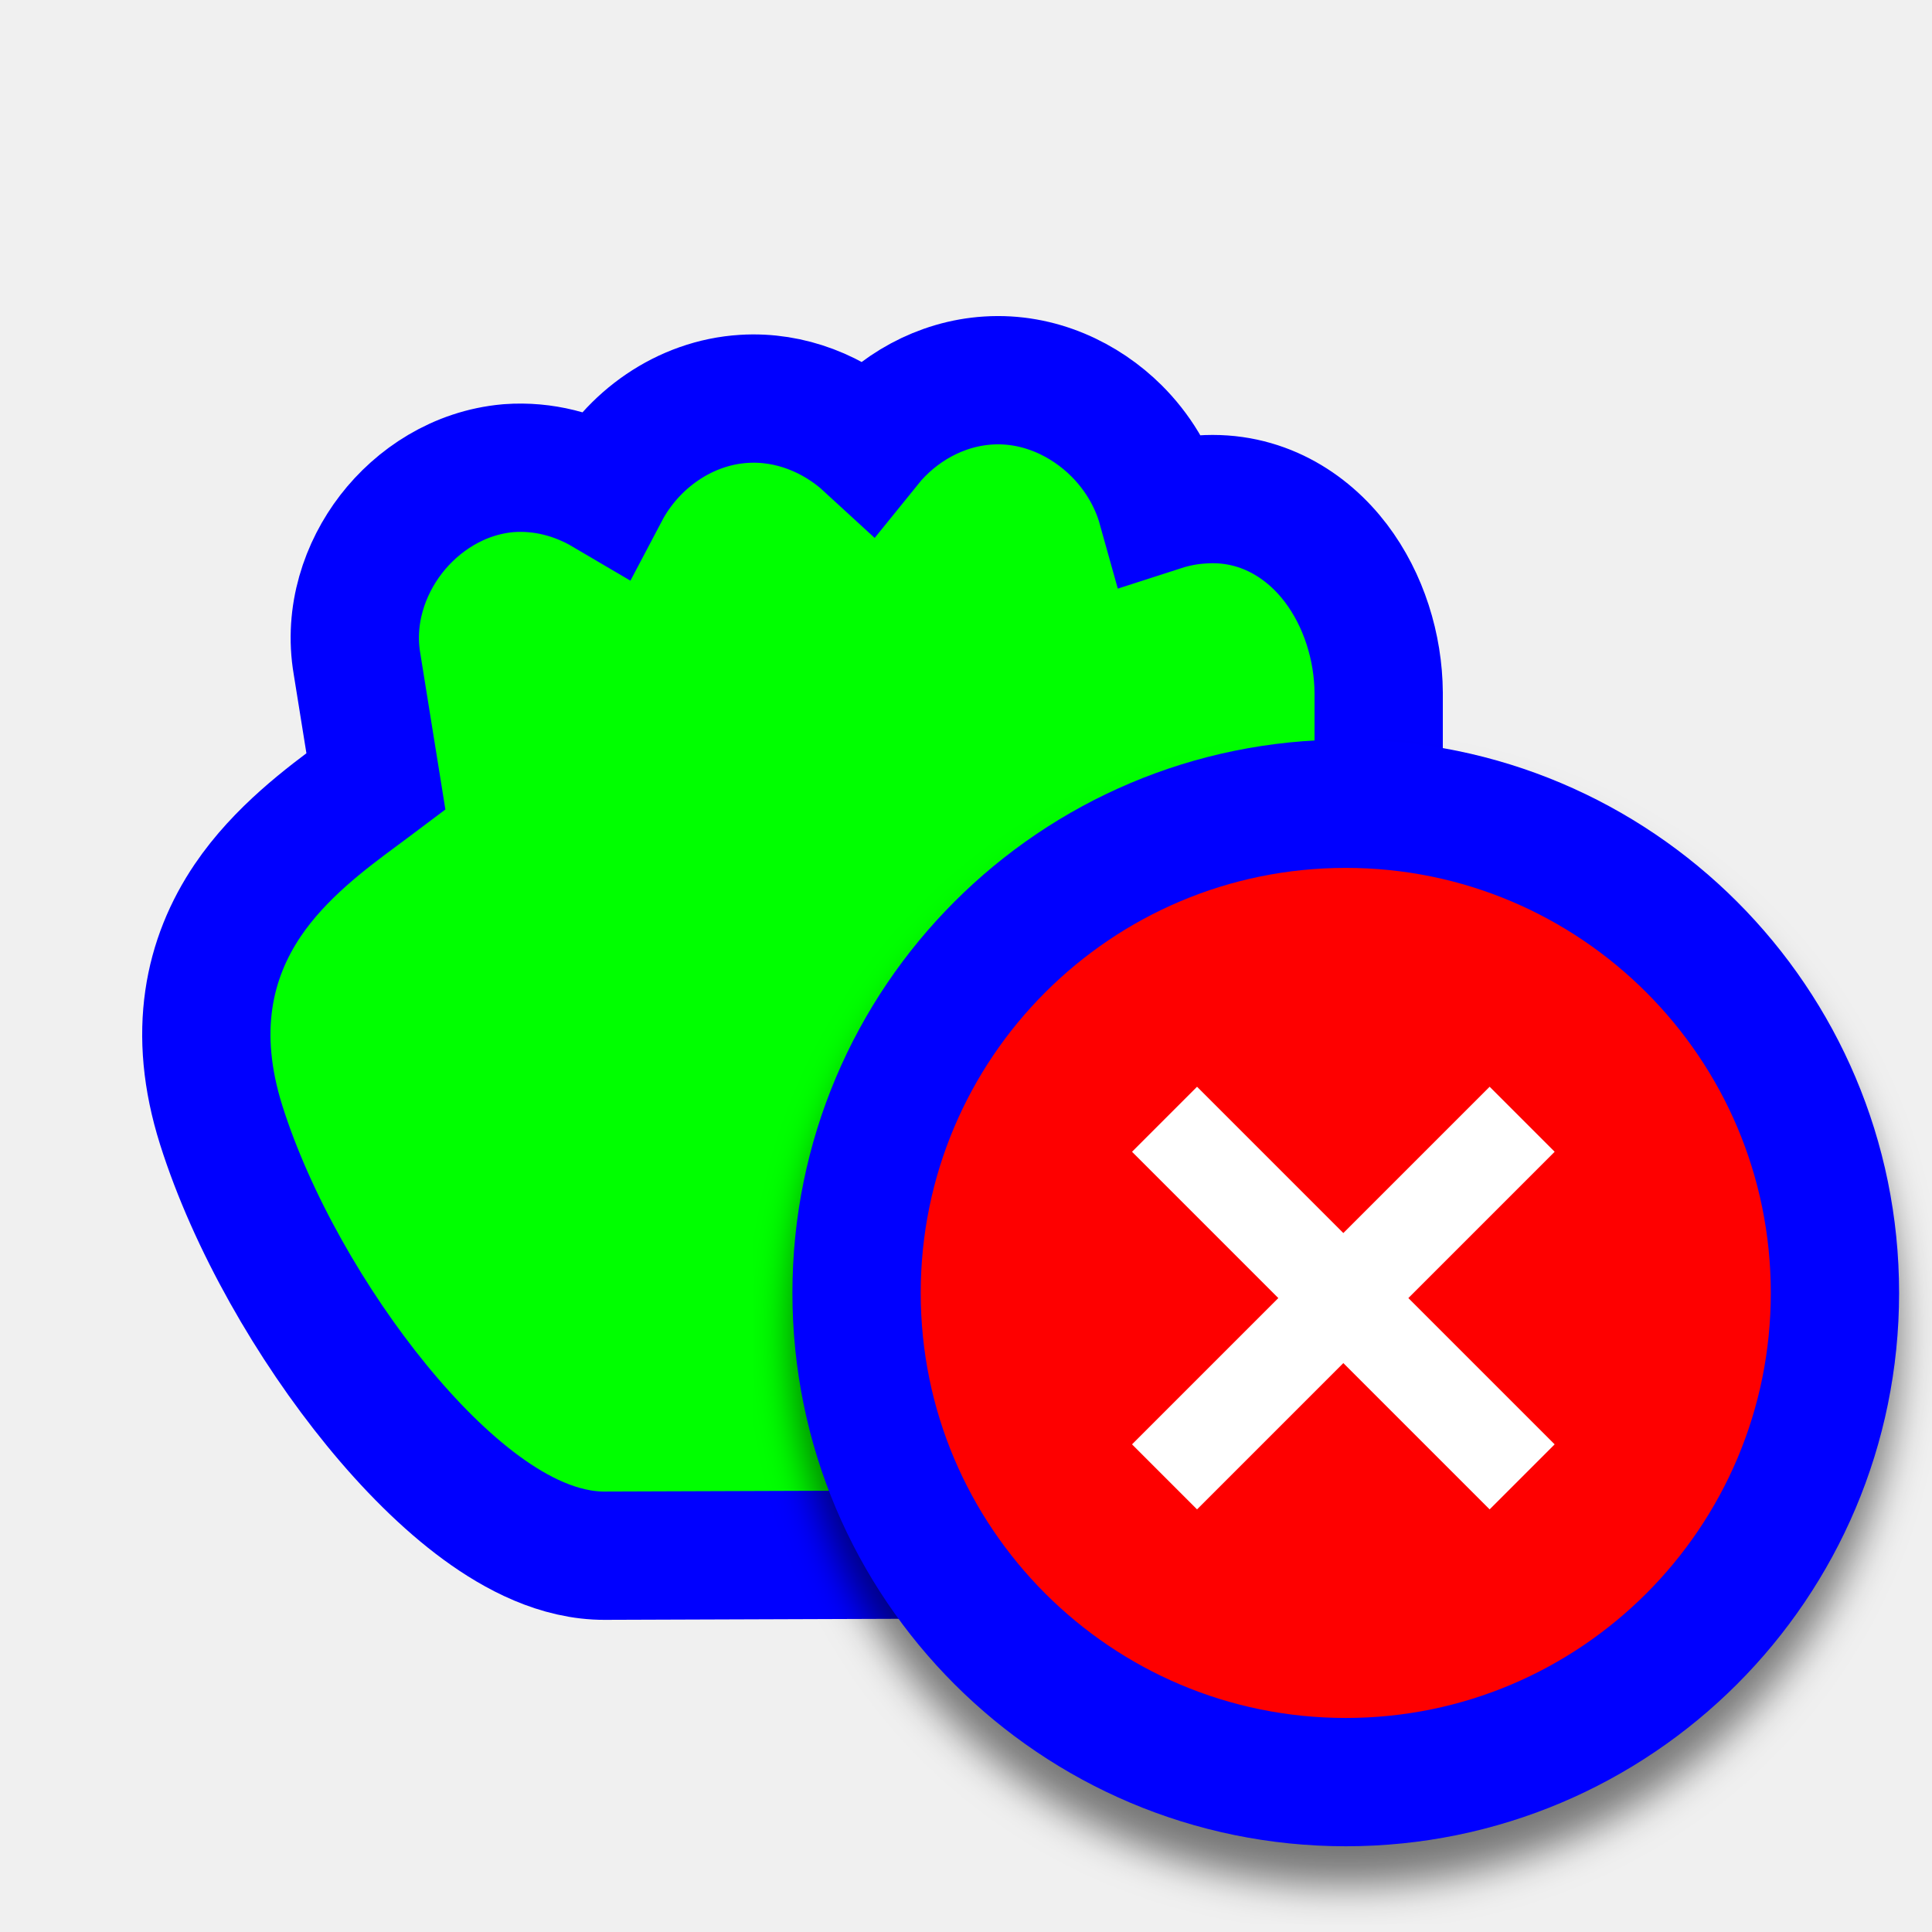
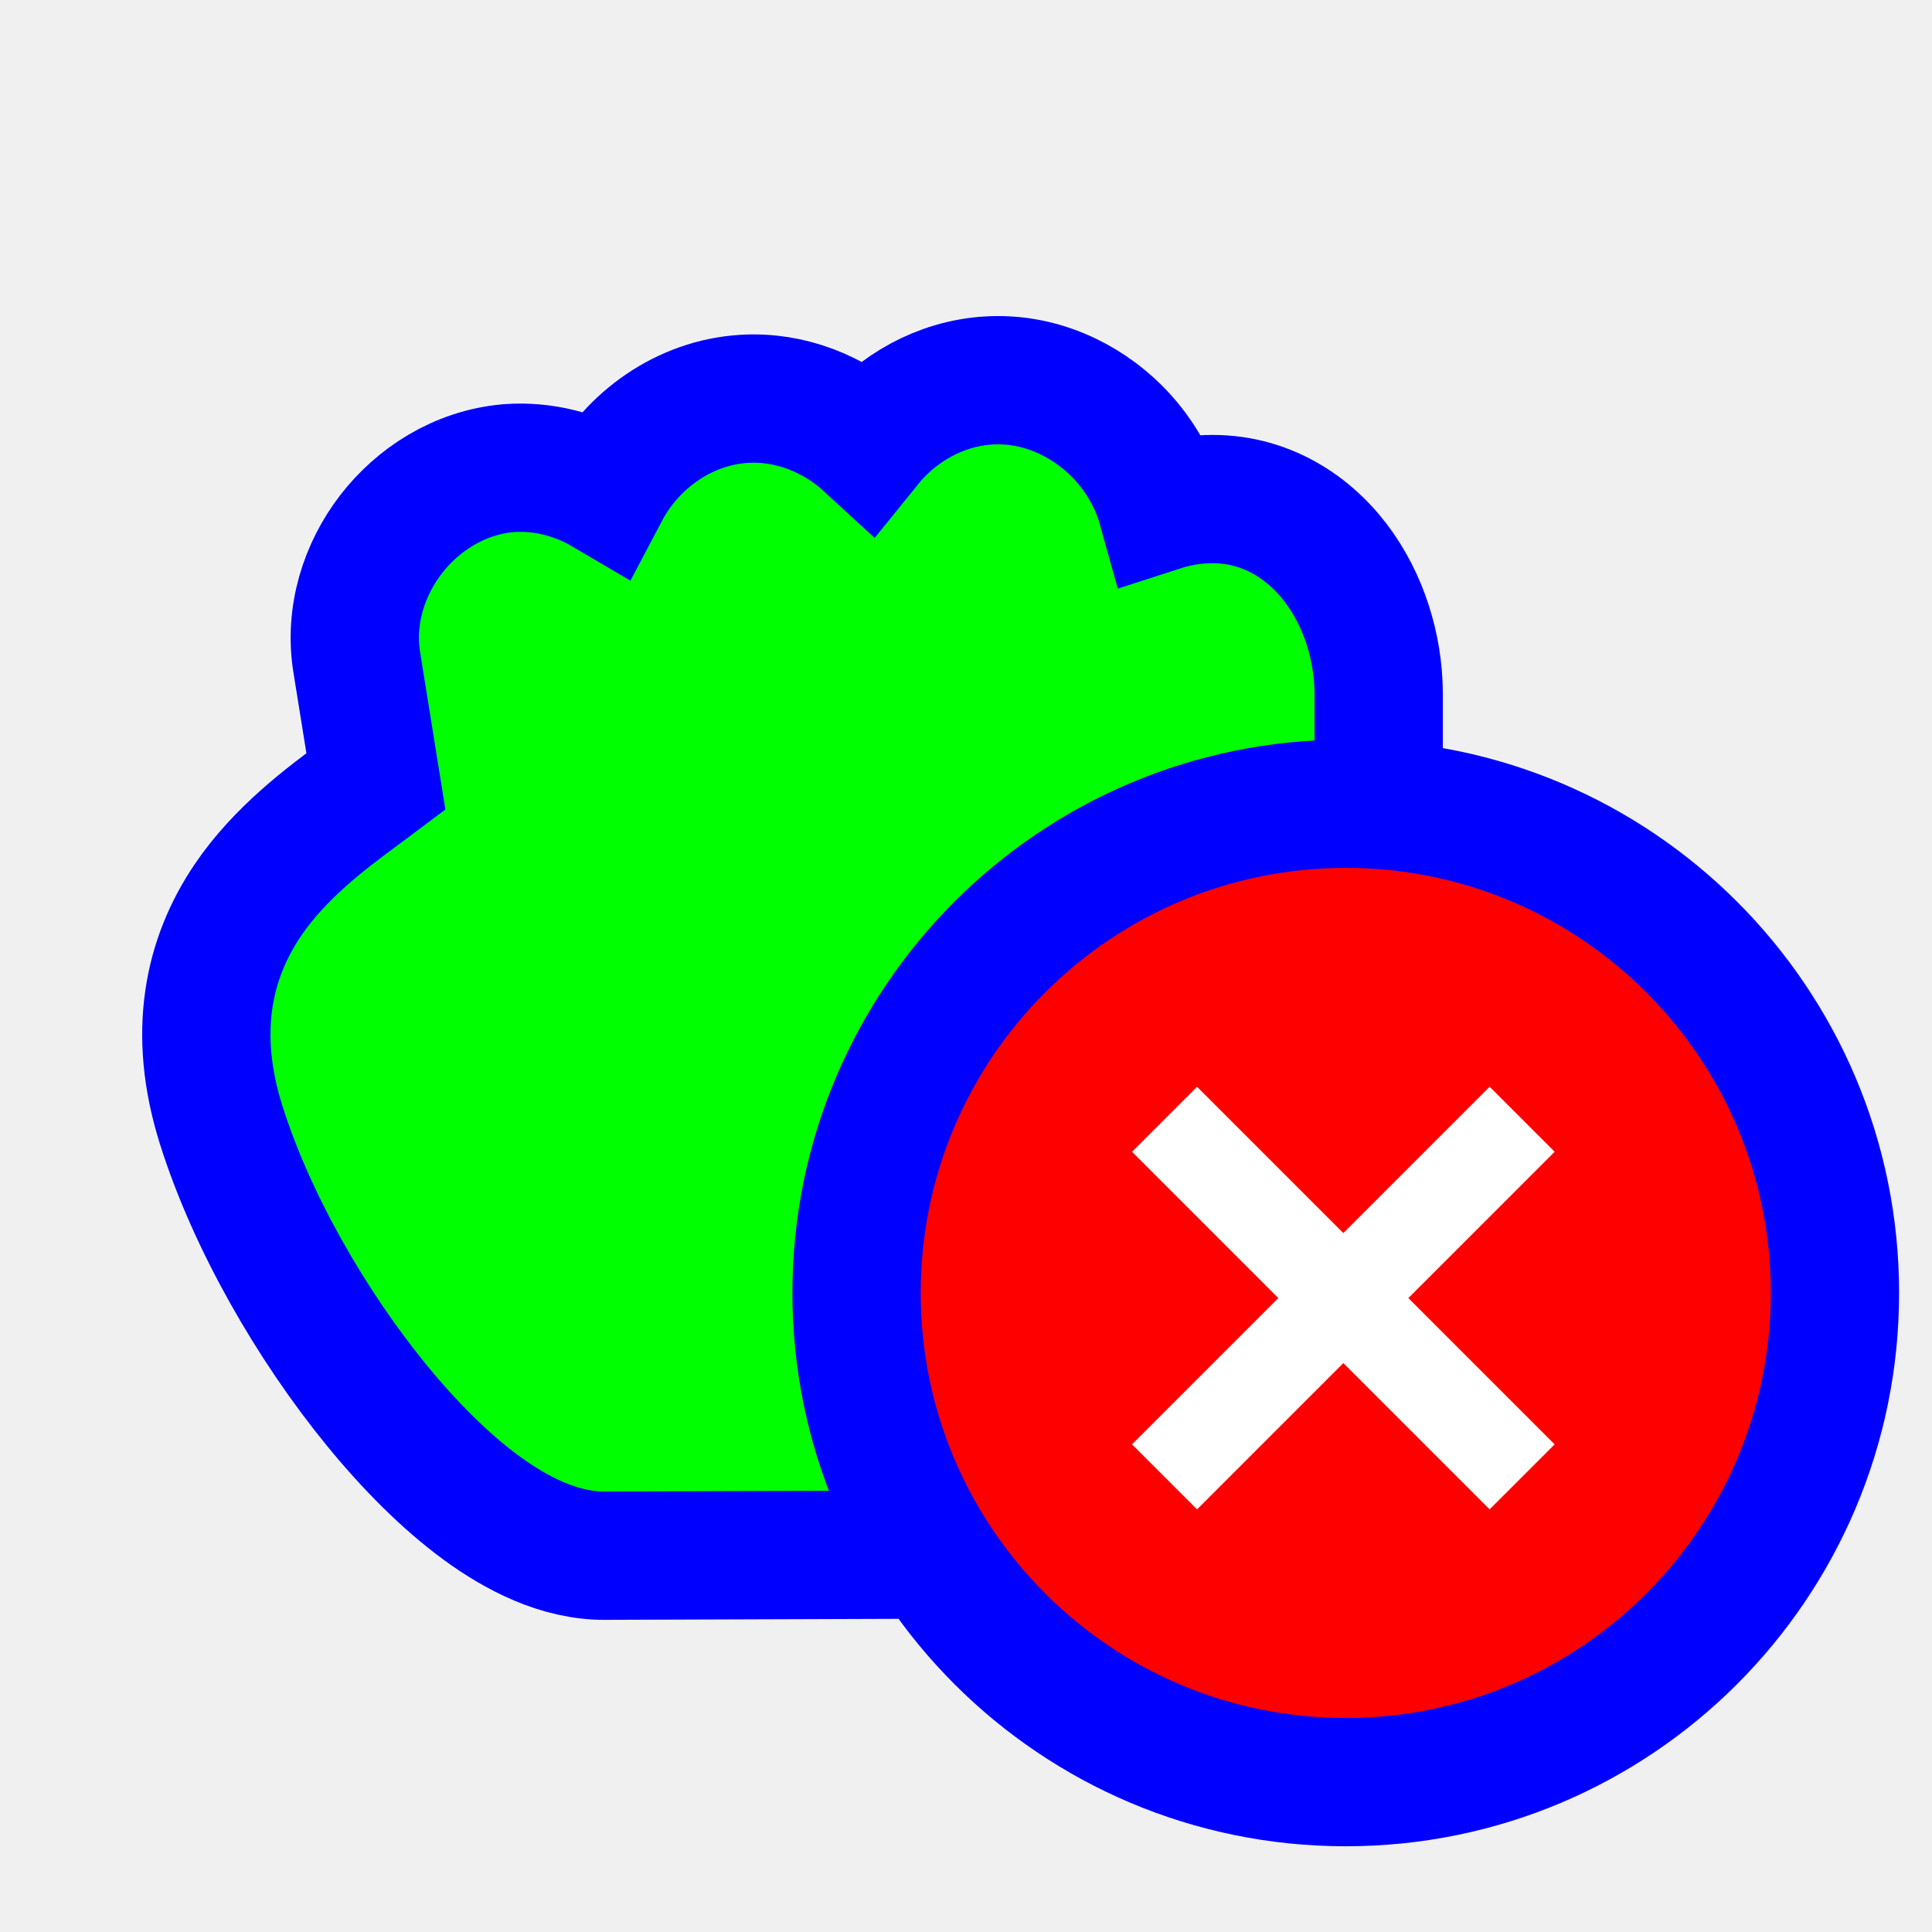
<svg xmlns="http://www.w3.org/2000/svg" width="256" height="256" viewBox="0 0 256 256" fill="none">
-   <g clip-path="url(#clip0_27_198)">
-     <path d="M114.979 58.885C110.598 54.856 104.703 52.469 98.581 52.852C90.698 53.333 83.741 58.317 80.168 65.098C76.377 62.867 71.958 61.703 67.455 62.03L67.383 62.035L67.312 62.041C60.793 62.625 55.334 66.238 51.818 70.795C48.315 75.336 46.204 81.516 47.304 87.953L49.81 103.546L48.831 104.281C48.429 104.582 48 104.899 47.55 105.233C43.313 108.369 37.113 112.958 32.838 119.277C27.63 126.975 25.433 136.798 29.311 149.075C33.355 161.875 41.256 175.615 49.906 186.198C54.246 191.508 58.987 196.287 63.798 199.81C68.383 203.168 74.091 206.169 80.164 206.138C80.171 206.138 80.178 206.138 80.186 206.137L161.645 205.851L167.103 205.832L169.357 200.861C183.96 168.647 183.329 141.187 182.839 119.851C182.768 116.791 182.701 113.857 182.682 111.054V91.861V91.834L182.682 91.807C182.644 85.796 180.725 79.505 177.004 74.609C173.189 69.589 167.054 65.631 159.23 66.182C157.412 66.292 155.631 66.637 153.924 67.188C152.824 63.244 150.633 59.764 147.94 57.083C143.764 52.926 137.683 49.992 130.946 50.421C124.628 50.814 118.855 54.084 114.979 58.885Z" fill="#00FF00" stroke="#0000FF" stroke-width="17" />
-     <g filter="url(#filter0_d_27_198)">
-       <path d="M178.32 236.14C214.119 236.14 243.14 207.119 243.14 171.32C243.14 135.521 214.119 106.5 178.32 106.5C142.521 106.5 113.5 135.521 113.5 171.32C113.5 207.119 142.521 236.14 178.32 236.14Z" fill="#FE0000" stroke="#0000FF" stroke-width="17" />
-       <path fill-rule="evenodd" clip-rule="evenodd" d="M169.385 172L150 152.615L158.615 144L178 163.385L197.385 144L206 152.615L186.615 172L206 191.385L197.385 200L178 180.615L158.615 200L150 191.385L169.385 172Z" fill="white" />
-     </g>
+   <path d="M114.979 58.885C110.598 54.856 104.703 52.469 98.581 52.852C90.698 53.333 83.741 58.317 80.168 65.098C76.377 62.867 71.958 61.703 67.455 62.03L67.383 62.035L67.312 62.041C60.793 62.625 55.334 66.238 51.818 70.795C48.315 75.336 46.204 81.516 47.304 87.953L49.81 103.546L48.831 104.281C48.429 104.582 48 104.899 47.55 105.233C43.313 108.369 37.113 112.958 32.838 119.277C27.63 126.975 25.433 136.798 29.311 149.075C33.355 161.875 41.256 175.615 49.906 186.198C54.246 191.508 58.987 196.287 63.798 199.81C68.383 203.168 74.091 206.169 80.164 206.138C80.171 206.138 80.178 206.138 80.186 206.137L161.645 205.851L167.103 205.832L169.357 200.861C183.96 168.647 183.329 141.187 182.839 119.851C182.768 116.791 182.701 113.857 182.682 111.054V91.861V91.834L182.682 91.807C182.644 85.796 180.725 79.505 177.004 74.609C173.189 69.589 167.054 65.631 159.23 66.182C157.412 66.292 155.631 66.637 153.924 67.188C152.824 63.244 150.633 59.764 147.94 57.083C143.764 52.926 137.683 49.992 130.946 50.421C124.628 50.814 118.855 54.084 114.979 58.885Z" fill="#00FF00" stroke="#0000FF" stroke-width="17" />
+   <g>
+     <path d="M178.32 236.14C214.119 236.14 243.14 207.119 243.14 171.32C243.14 135.521 214.119 106.5 178.32 106.5C142.521 106.5 113.5 135.521 113.5 171.32C113.5 207.119 142.521 236.14 178.32 236.14Z" fill="#FE0000" stroke="#0000FF" stroke-width="17" />
+     <path fill-rule="evenodd" clip-rule="evenodd" d="M169.385 172L150 152.615L158.615 144L178 163.385L197.385 144L206 152.615L186.615 172L206 191.385L197.385 200L178 180.615L158.615 200L150 191.385L169.385 172Z" fill="white" />
  </g>
-   <defs>
-     <filter id="filter0_d_27_198" x="99.88" y="98" width="156.88" height="156.88" filterUnits="userSpaceOnUse" color-interpolation-filters="sRGB">
-       <feFlood flood-opacity="0" result="BackgroundImageFix" />
-       <feColorMatrix in="SourceAlpha" type="matrix" values="0 0 0 0 0 0 0 0 0 0 0 0 0 0 0 0 0 0 127 0" result="hardAlpha" />
-       <feOffset dy="5.12" />
-       <feGaussianBlur stdDeviation="2.56" />
-       <feColorMatrix type="matrix" values="0 0 0 0 0 0 0 0 0 0 0 0 0 0 0 0 0 0 0.5 0" />
-       <feBlend mode="normal" in2="BackgroundImageFix" result="effect1_dropShadow_27_198" />
-       <feBlend mode="normal" in="SourceGraphic" in2="effect1_dropShadow_27_198" result="shape" />
-     </filter>
-     <clipPath id="clip0_27_198">
-       <rect width="256" height="256" fill="white" />
-     </clipPath>
-   </defs>
</svg>
